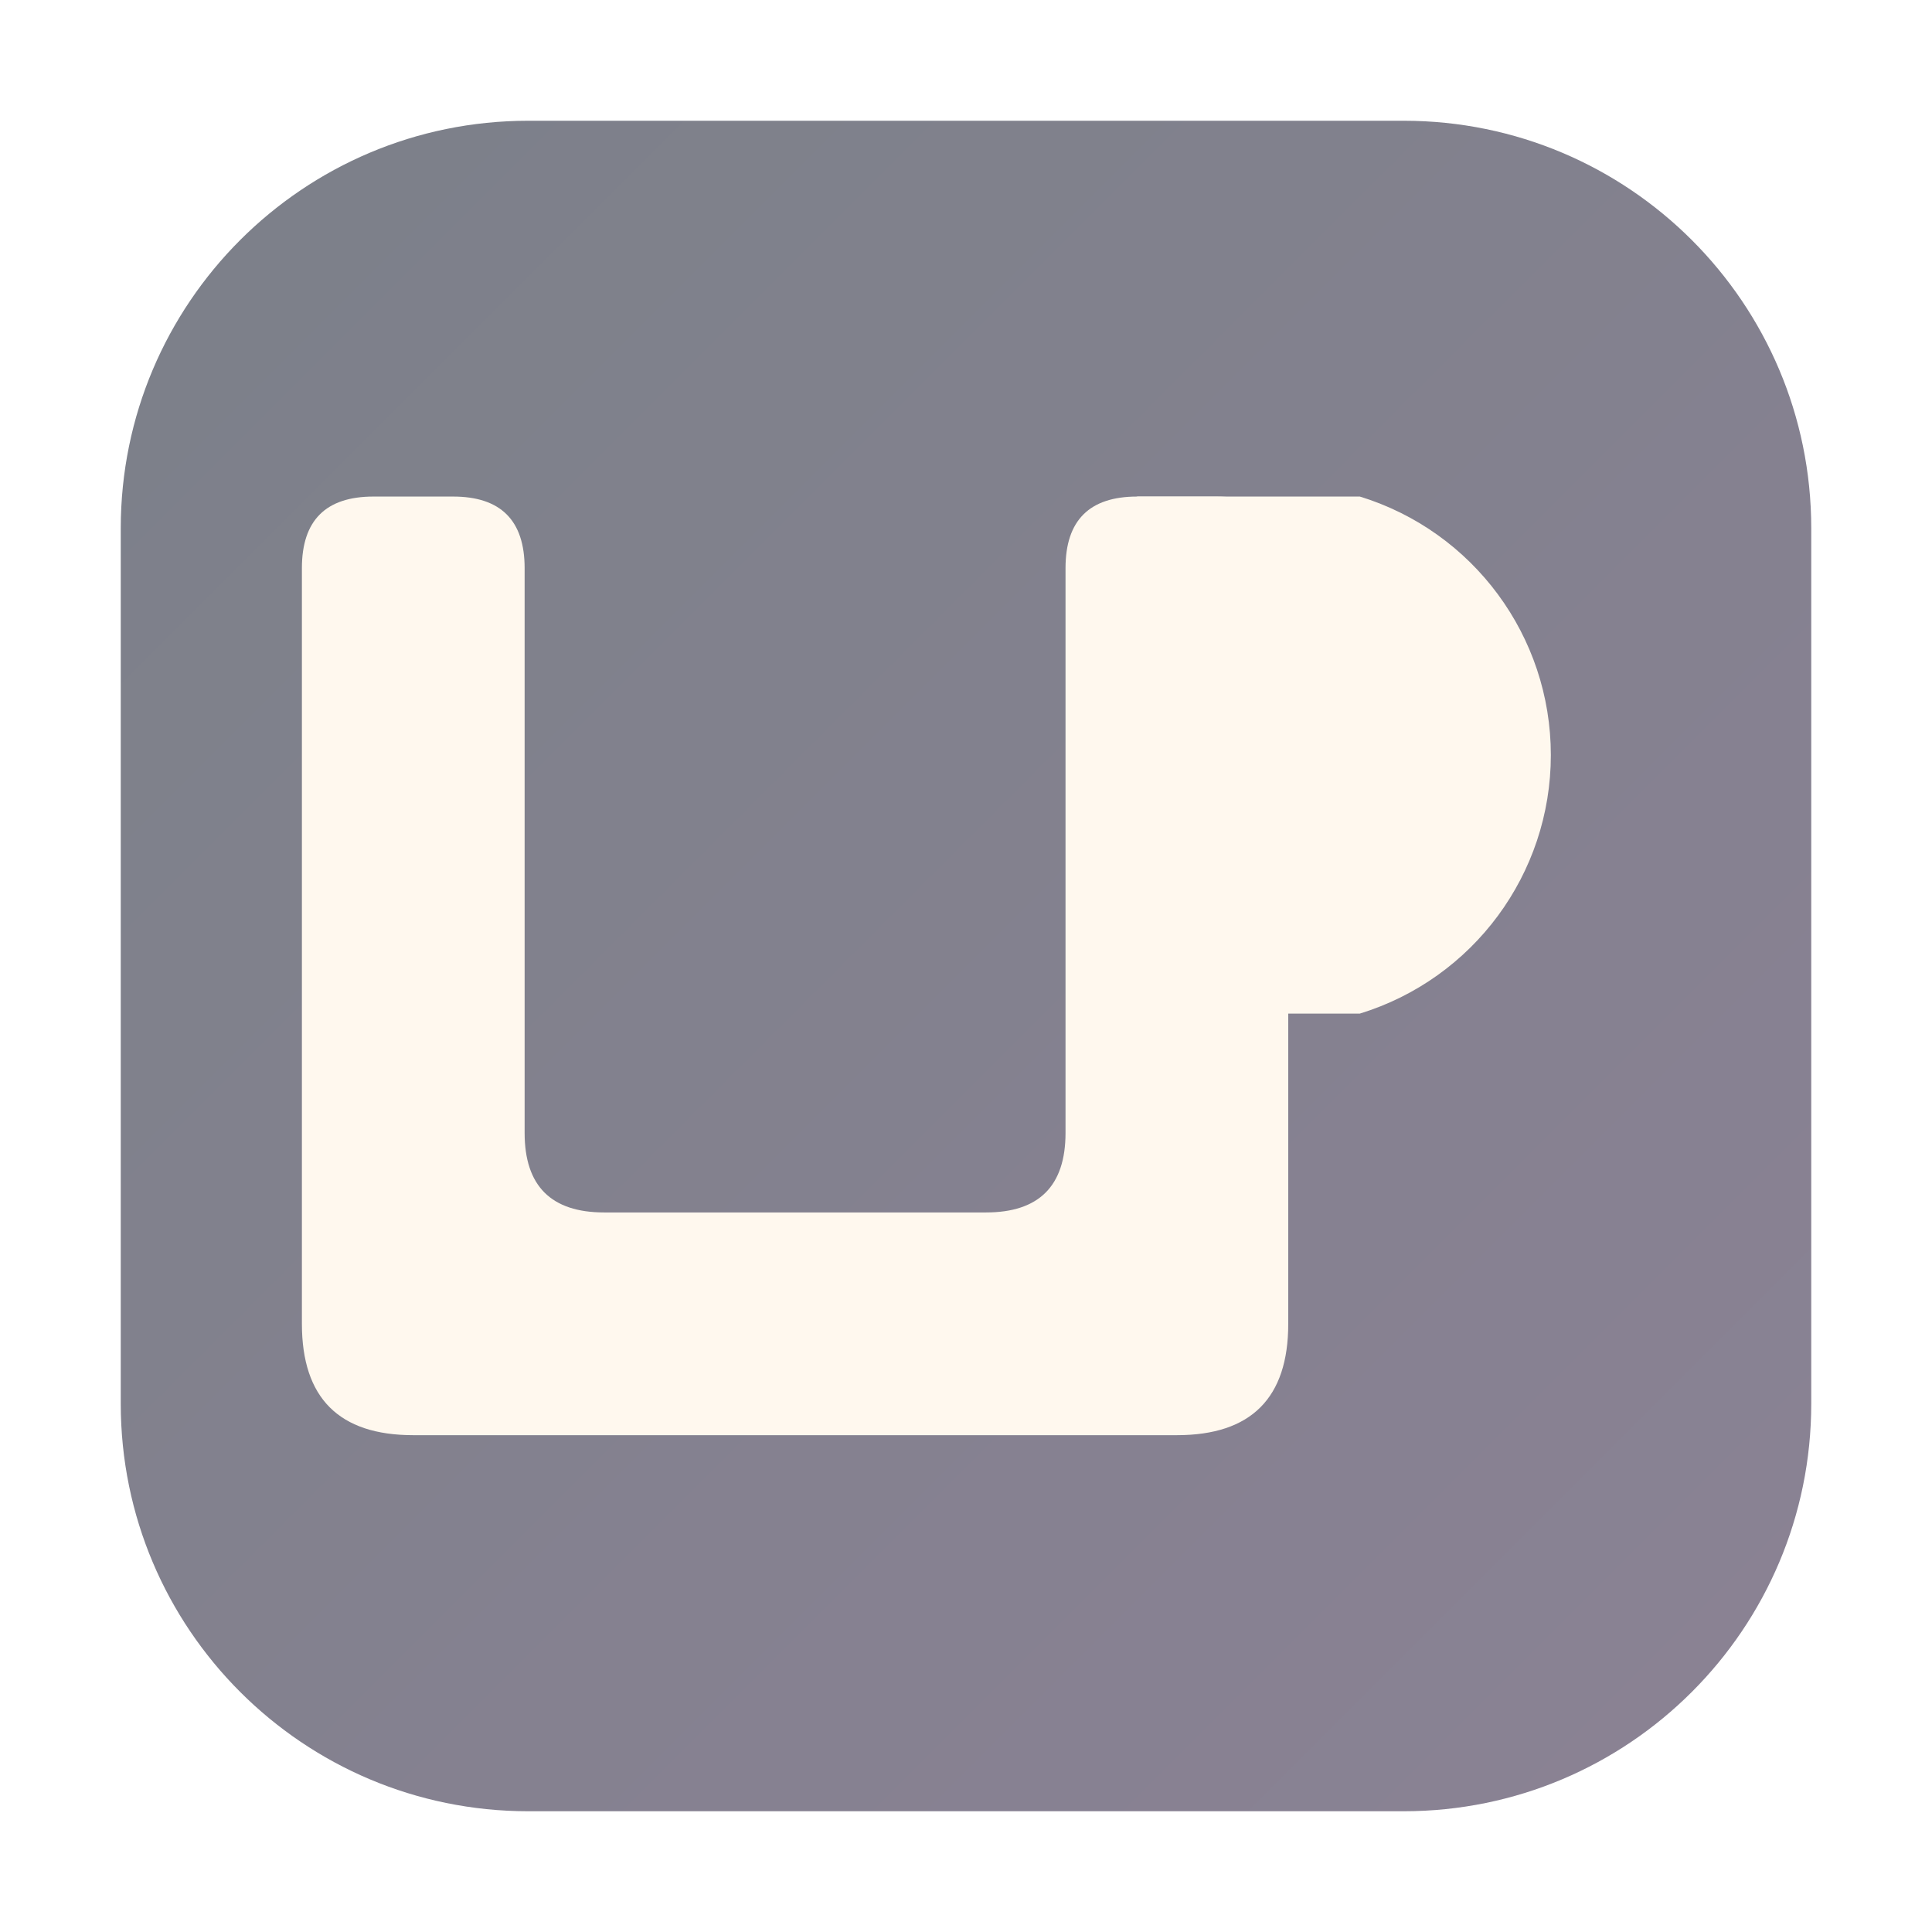
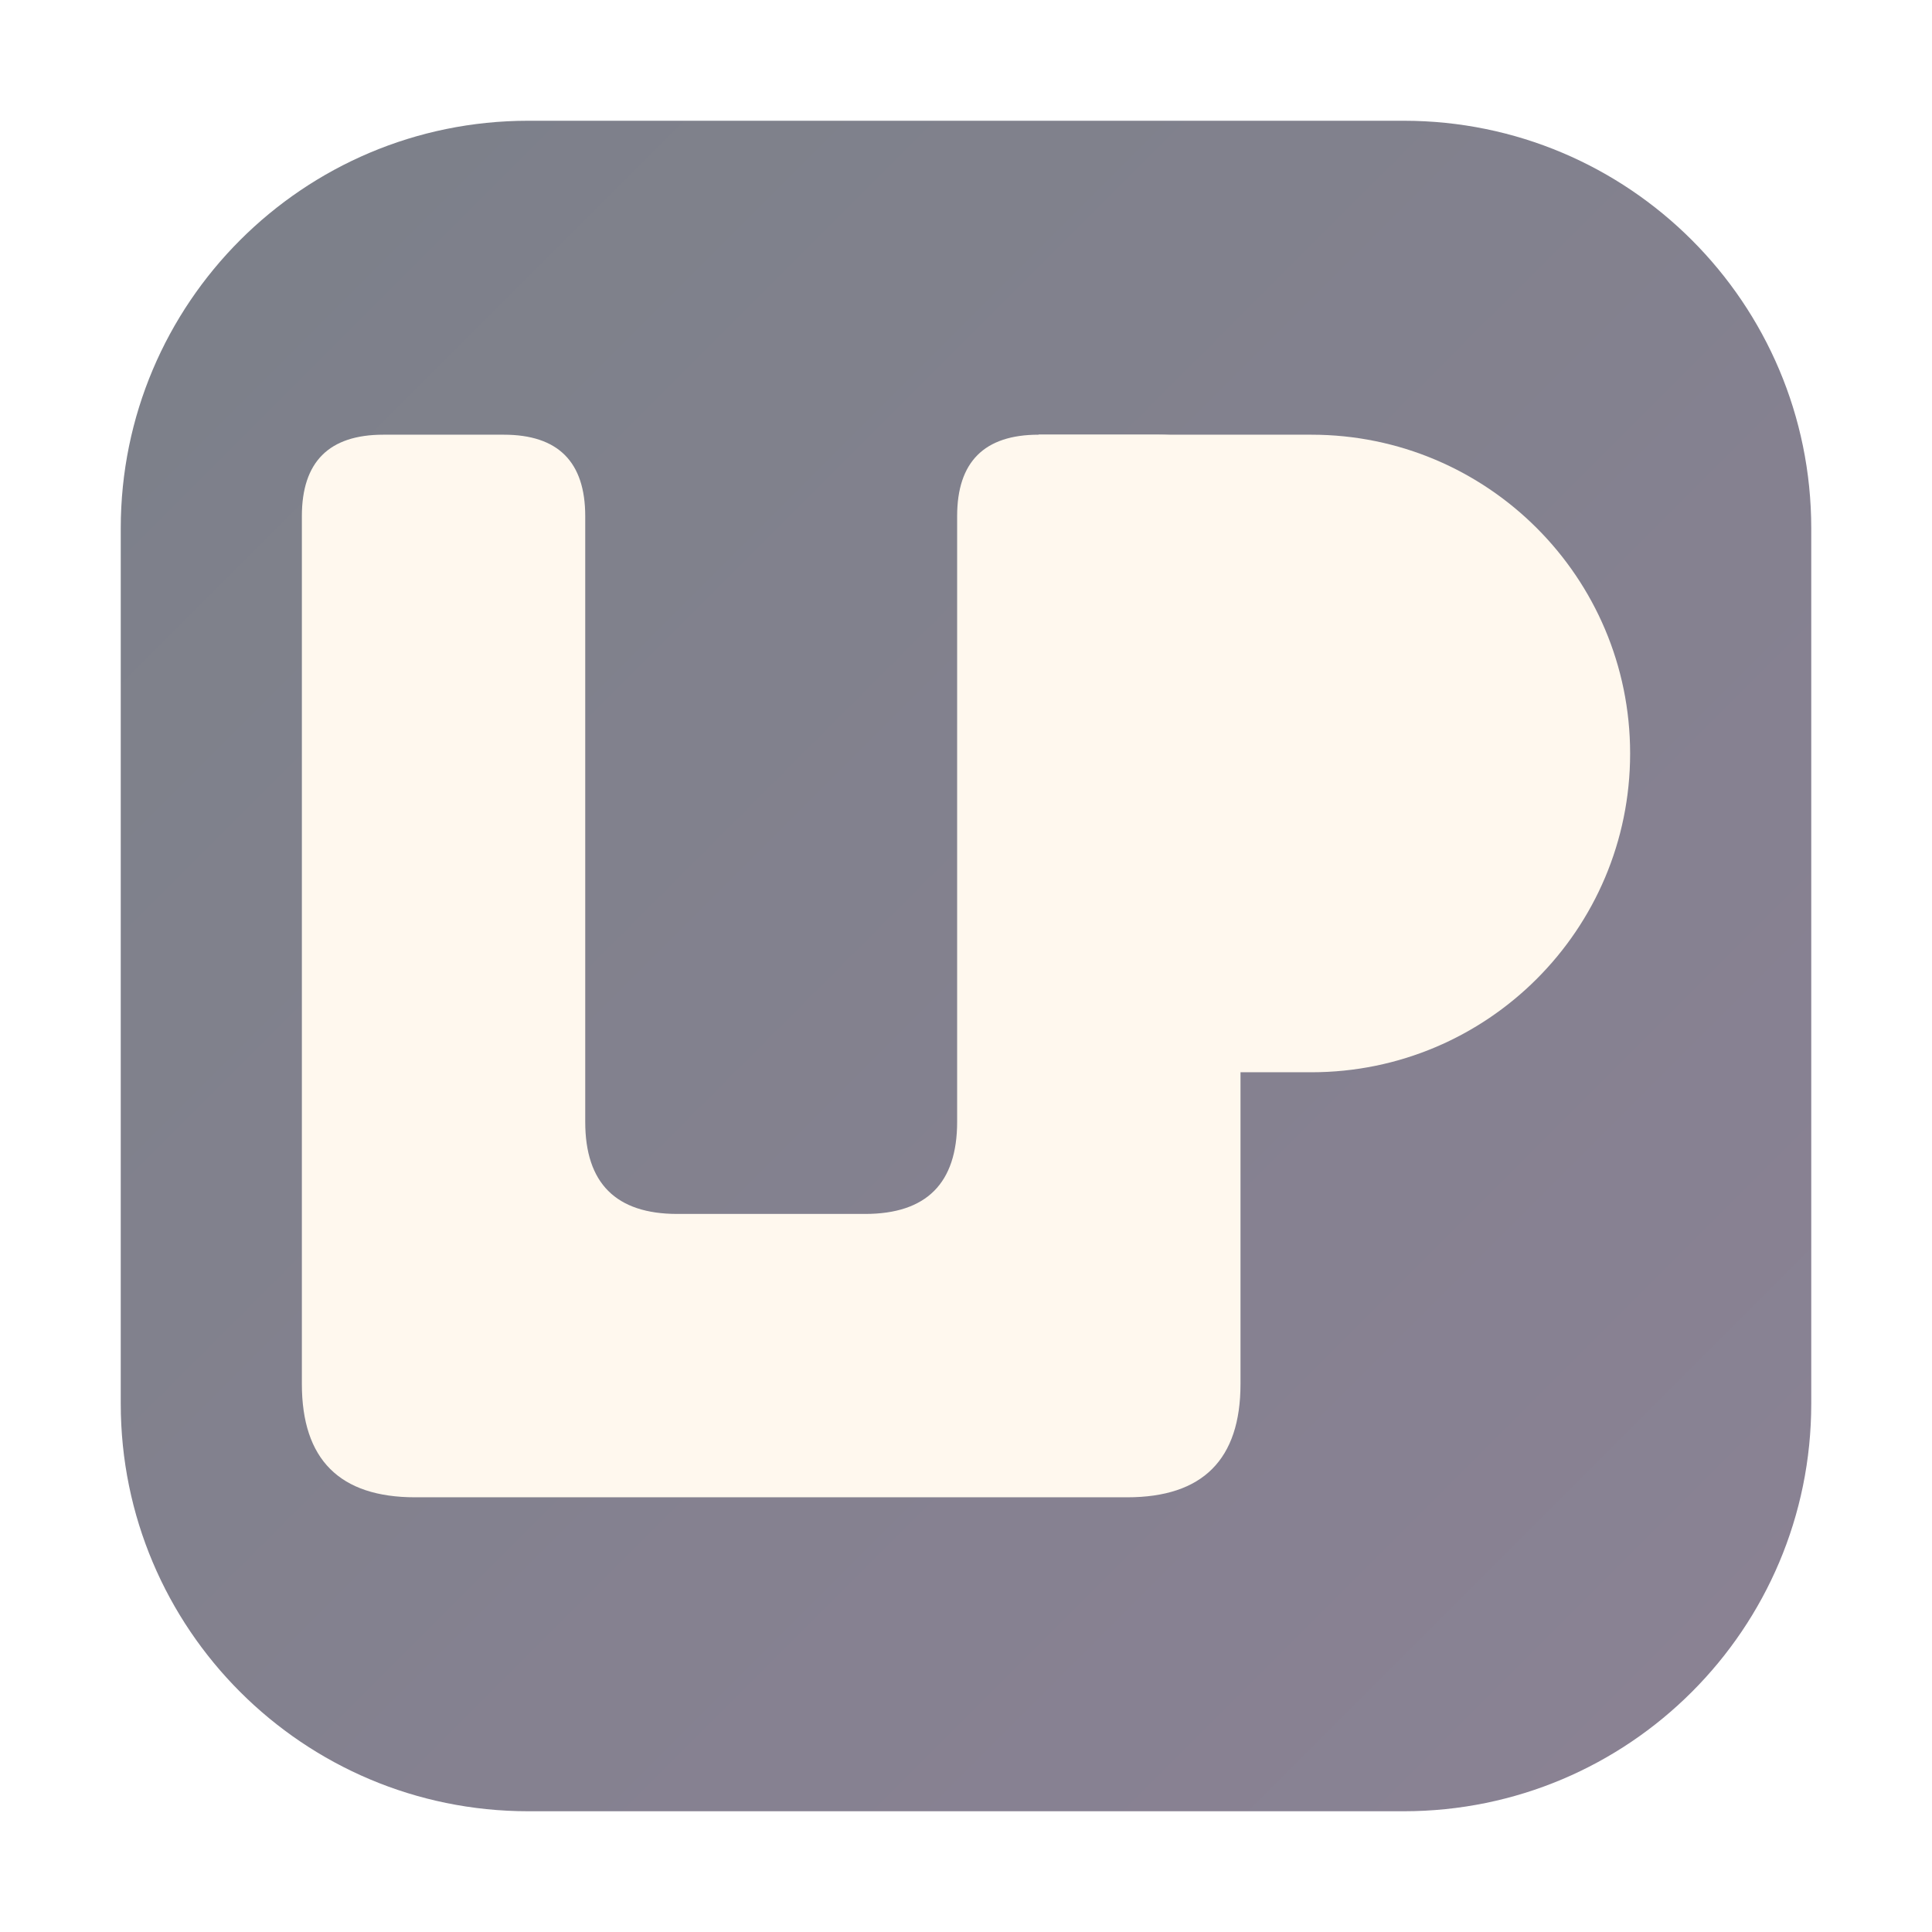
<svg xmlns="http://www.w3.org/2000/svg" width="256" height="256" viewBox="0 0 256 256">
  <defs>
    <linearGradient id="bg" x1="16" y1="16" x2="240" y2="240" gradientUnits="userSpaceOnUse">
      <stop offset="0" stop-color="#101828" />
      <stop offset="1" stop-color="#2b1b3d" />
    </linearGradient>
  </defs>
  <g opacity="0.55">
    <rect x="16" y="16" width="224" height="224" rx="54" fill="url(#bg)" />
-     <g transform="translate(-7.69 -6.93) scale(0.2635)" fill="#fff3e0">
-       <path d="M 181 312 Q 181 276 217 276 L 257 276 Q 293 276 293 312 L 293 596 Q 293 636 333 636 L 525 636 Q 565 636 565 596 L 565 312 Q 565 276 601 276 L 641 276 Q 677 276 677 312 L 677 692 Q 677 748 621 748 L 237 748 Q 181 748 181 692 Z" />
-       <path d="M 601 276 L 713 276 A 136 136 0 0 1 713 536 L 601 536 Z" />
+     <g transform="translate(7.85 7.85) scale(0.234667)" fill="#fff3e0">
+       <path d="M 137 258 Q 137 212 183 212 L 251 212 Q 297 212 297 258 L 297 600 Q 297 652 349 652 L 455 652 Q 507 652 507 600 L 507 258 Q 507 212 553 212 L 621 212 Q 667 212 667 258 L 667 748 Q 667 812 603 812 L 201 812 Q 137 812 137 748 Z" />
+       <path d="M 553 212 L 707 212 A 180 180 0 0 1 707 572 L 553 572 Z" />
    </g>
  </g>
</svg>
